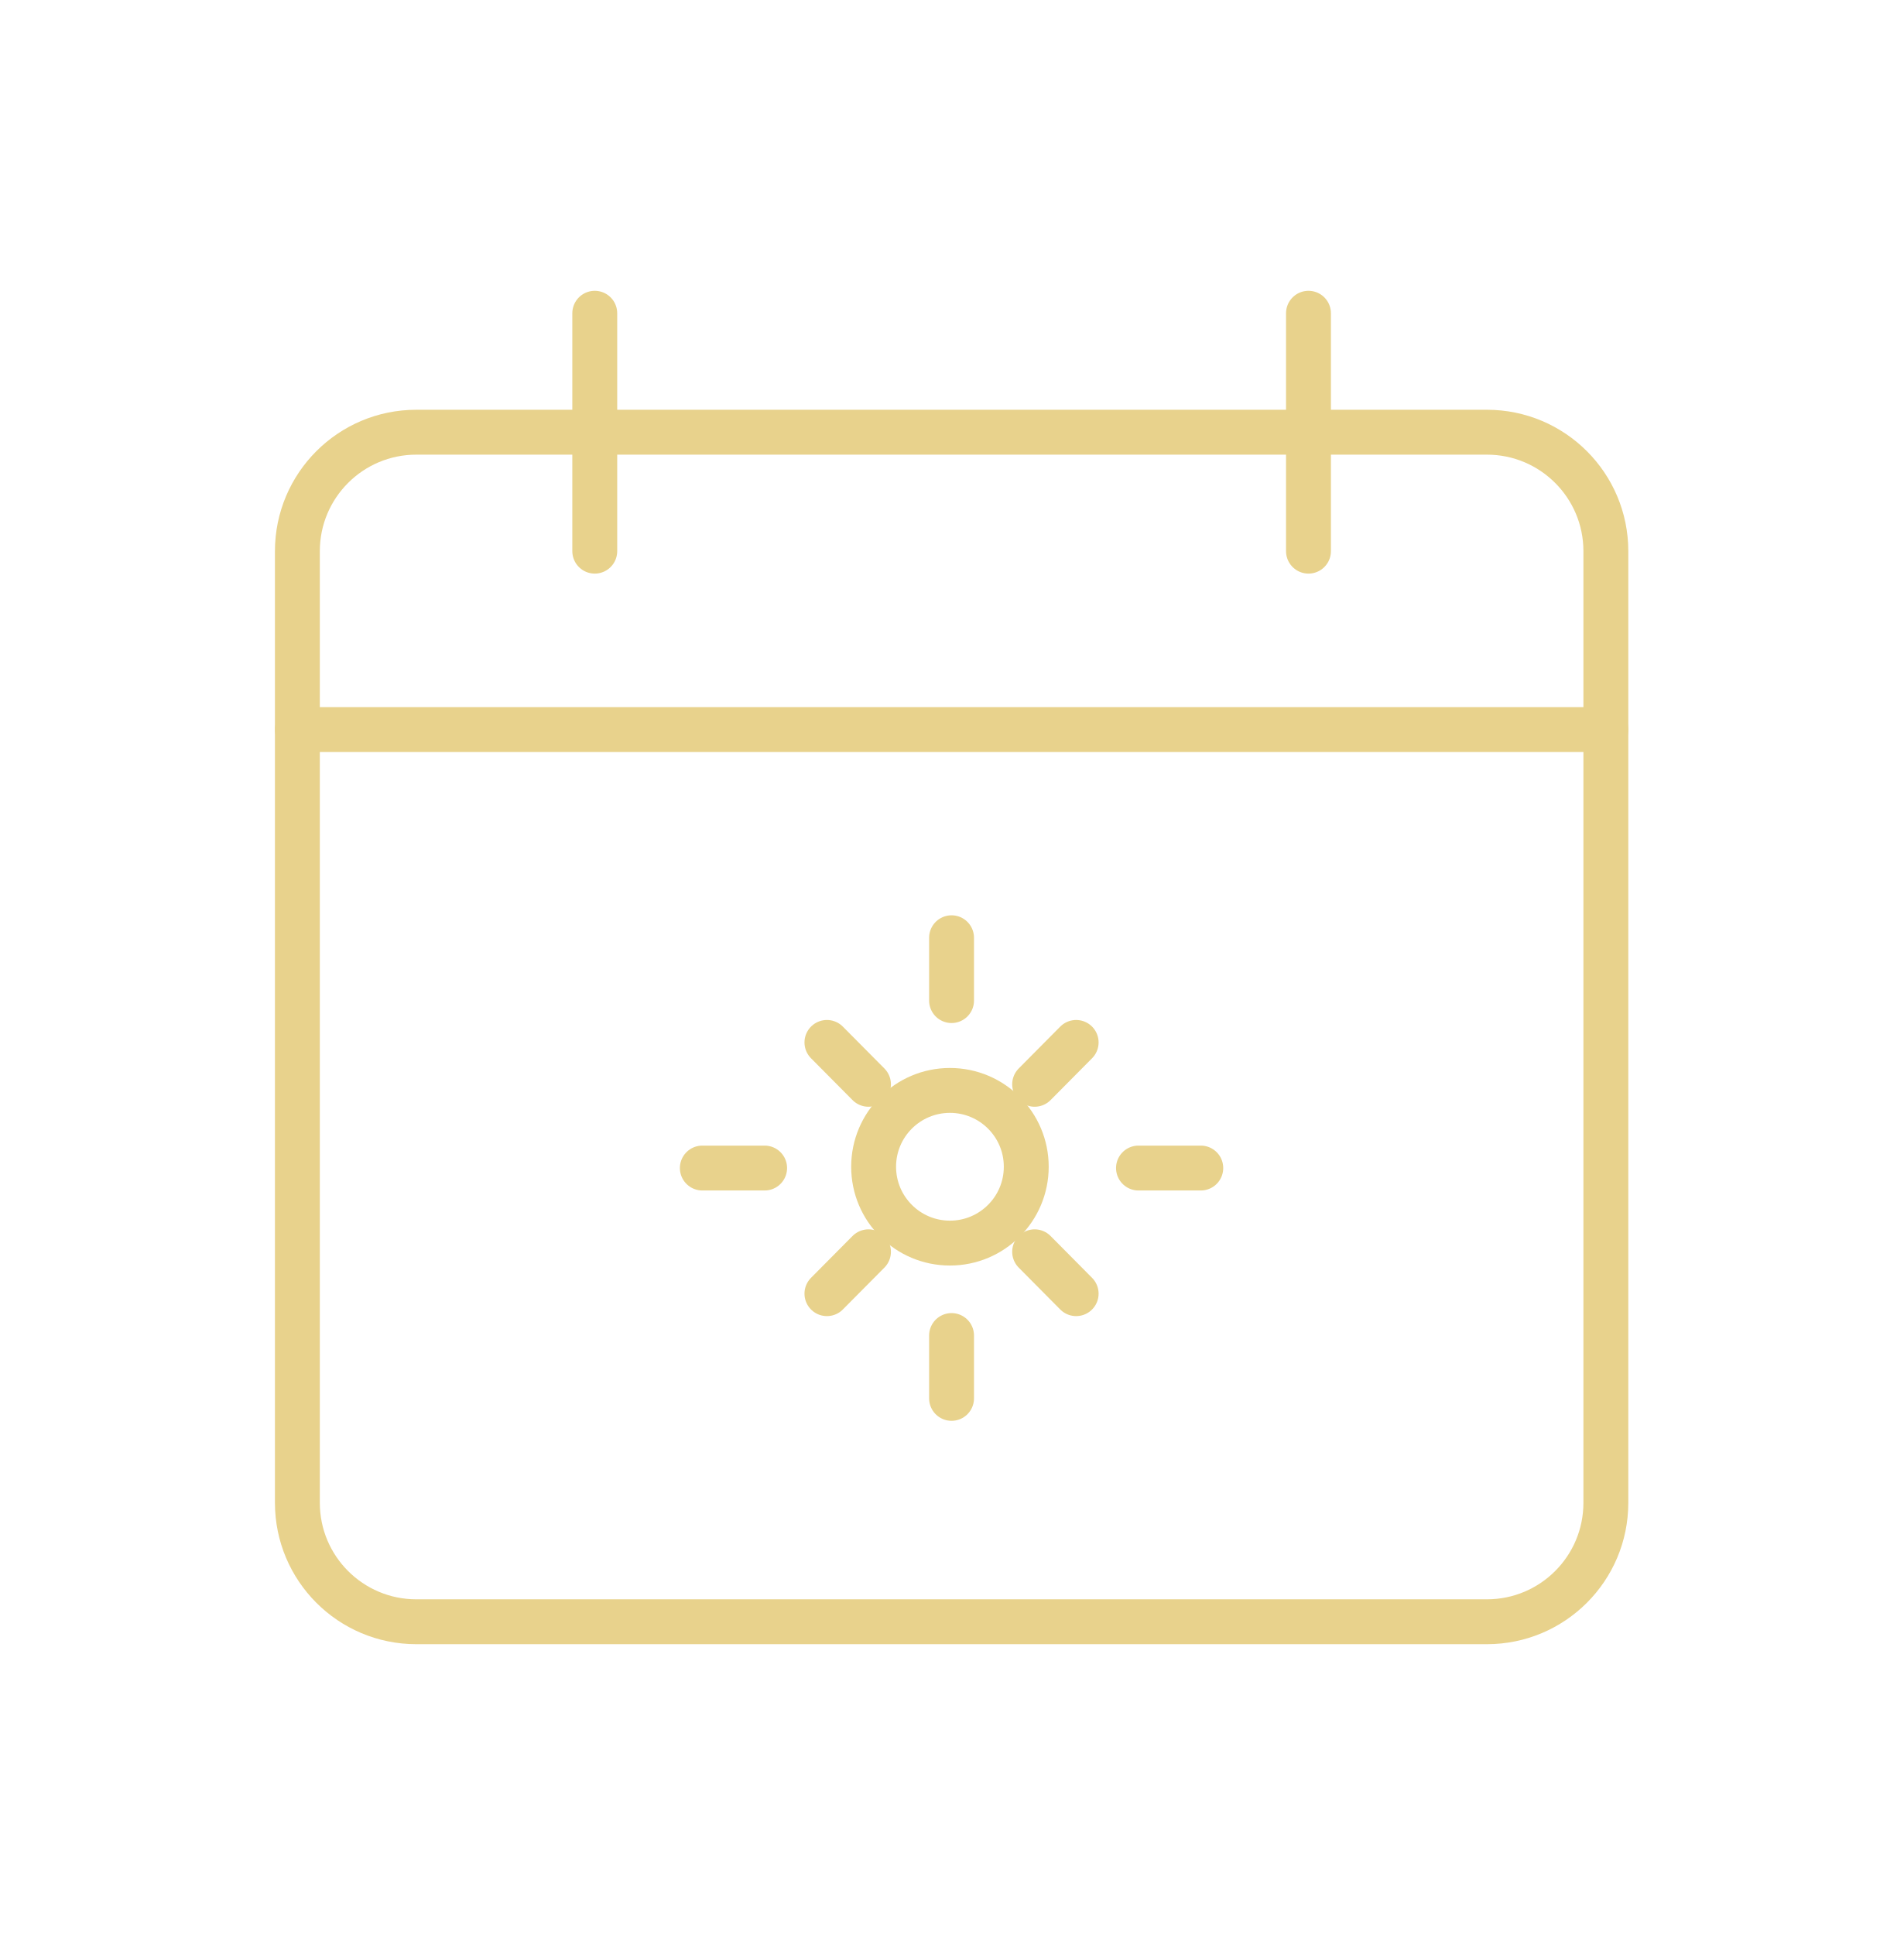
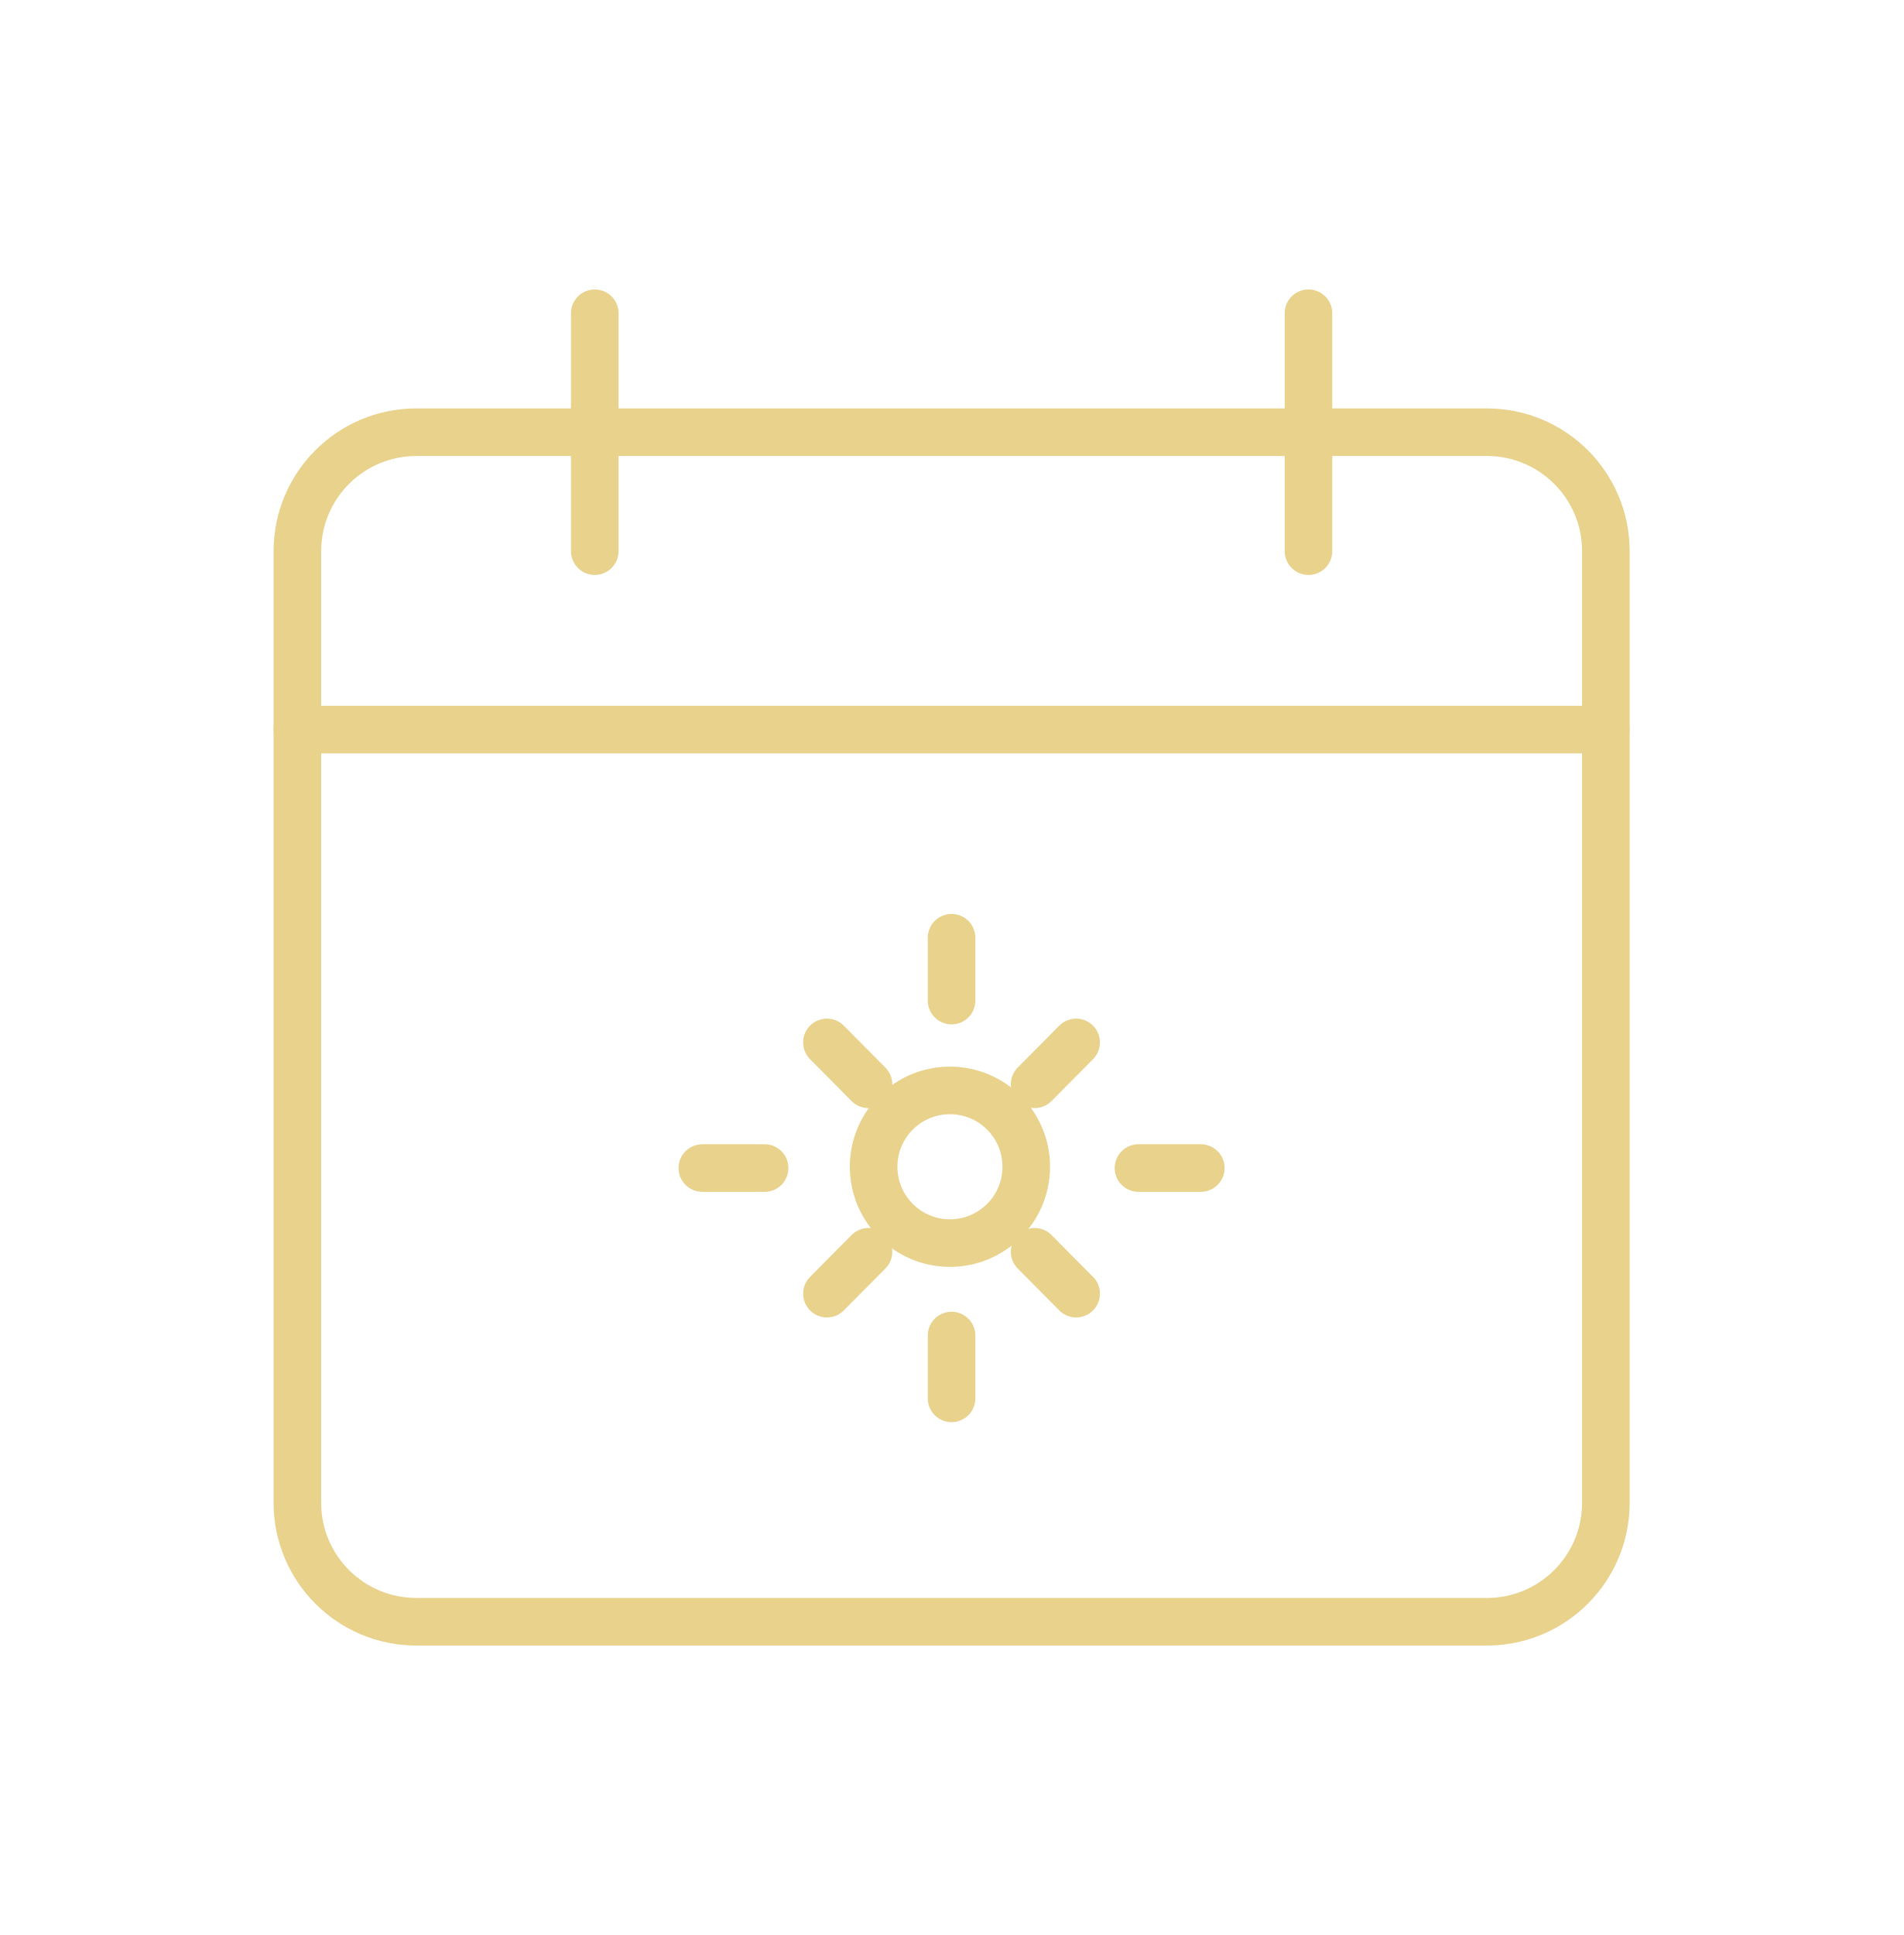
<svg xmlns="http://www.w3.org/2000/svg" width="60" height="61" viewBox="0 0 60 61" fill="none">
-   <path d="M46.875 13.625H13.125C11.054 13.625 9.375 15.304 9.375 17.375V47.375C9.375 49.446 11.054 51.125 13.125 51.125H46.875C48.946 51.125 50.625 49.446 50.625 47.375V17.375C50.625 15.304 48.946 13.625 46.875 13.625Z" stroke="#E8D28C" stroke-width="1.415" stroke-linecap="round" stroke-linejoin="round" />
-   <path d="M9.375 23H50.625" stroke="#E8D28C" stroke-width="1.415" stroke-linecap="round" stroke-linejoin="round" />
-   <path d="M18.75 9.875V17.375" stroke="#E8D28C" stroke-width="1.415" stroke-linecap="round" stroke-linejoin="round" />
-   <path d="M41.25 9.875V17.375" stroke="#E8D28C" stroke-width="1.415" stroke-linecap="round" stroke-linejoin="round" />
-   <path d="M29.947 39.188C31.276 39.188 32.353 38.11 32.353 36.781C32.353 35.452 31.276 34.375 29.947 34.375C28.618 34.375 27.541 35.452 27.541 36.781C27.541 38.11 28.618 39.188 29.947 39.188Z" stroke="#E8D28C" stroke-width="1.415" stroke-linecap="round" stroke-linejoin="round" />
-   <path d="M29.998 31.543L29.998 29.562M29.998 42.102L29.998 44.083M24.105 36.822L22.141 36.822M35.891 36.822L37.855 36.822M27.379 34.182L26.069 32.862M32.617 39.462L33.926 40.782M27.379 39.462L26.069 40.782M32.617 34.182L33.926 32.862" stroke="#E8D28C" stroke-width="1.415" stroke-linecap="round" stroke-linejoin="round" />
+   <path d="M46.875 13.625H13.125C11.054 13.625 9.375 15.304 9.375 17.375V47.375C9.375 49.446 11.054 51.125 13.125 51.125H46.875C48.946 51.125 50.625 49.446 50.625 47.375V17.375C50.625 15.304 48.946 13.625 46.875 13.625Z" stroke="#E8D28C" stroke-width="1.5" stroke-linecap="round" stroke-linejoin="round" />
+   <path d="M9.375 23H50.625" stroke="#E8D28C" stroke-width="1.5" stroke-linecap="round" stroke-linejoin="round" />
+   <path d="M18.75 9.875V17.375" stroke="#E8D28C" stroke-width="1.5" stroke-linecap="round" stroke-linejoin="round" />
+   <path d="M41.25 9.875V17.375" stroke="#E8D28C" stroke-width="1.5" stroke-linecap="round" stroke-linejoin="round" />
+   <path d="M29.947 39.188C31.276 39.188 32.353 38.11 32.353 36.781C32.353 35.452 31.276 34.375 29.947 34.375C28.618 34.375 27.541 35.452 27.541 36.781C27.541 38.11 28.618 39.188 29.947 39.188Z" stroke="#E8D28C" stroke-width="1.5" stroke-linecap="round" stroke-linejoin="round" />
+   <path d="M29.998 31.543L29.998 29.562M29.998 42.102L29.998 44.083M24.105 36.822L22.141 36.822M35.891 36.822L37.855 36.822M27.379 34.182L26.069 32.862M32.617 39.462L33.926 40.782M27.379 39.462L26.069 40.782M32.617 34.182L33.926 32.862" stroke="#E8D28C" stroke-width="1.5" stroke-linecap="round" stroke-linejoin="round" />
</svg>
